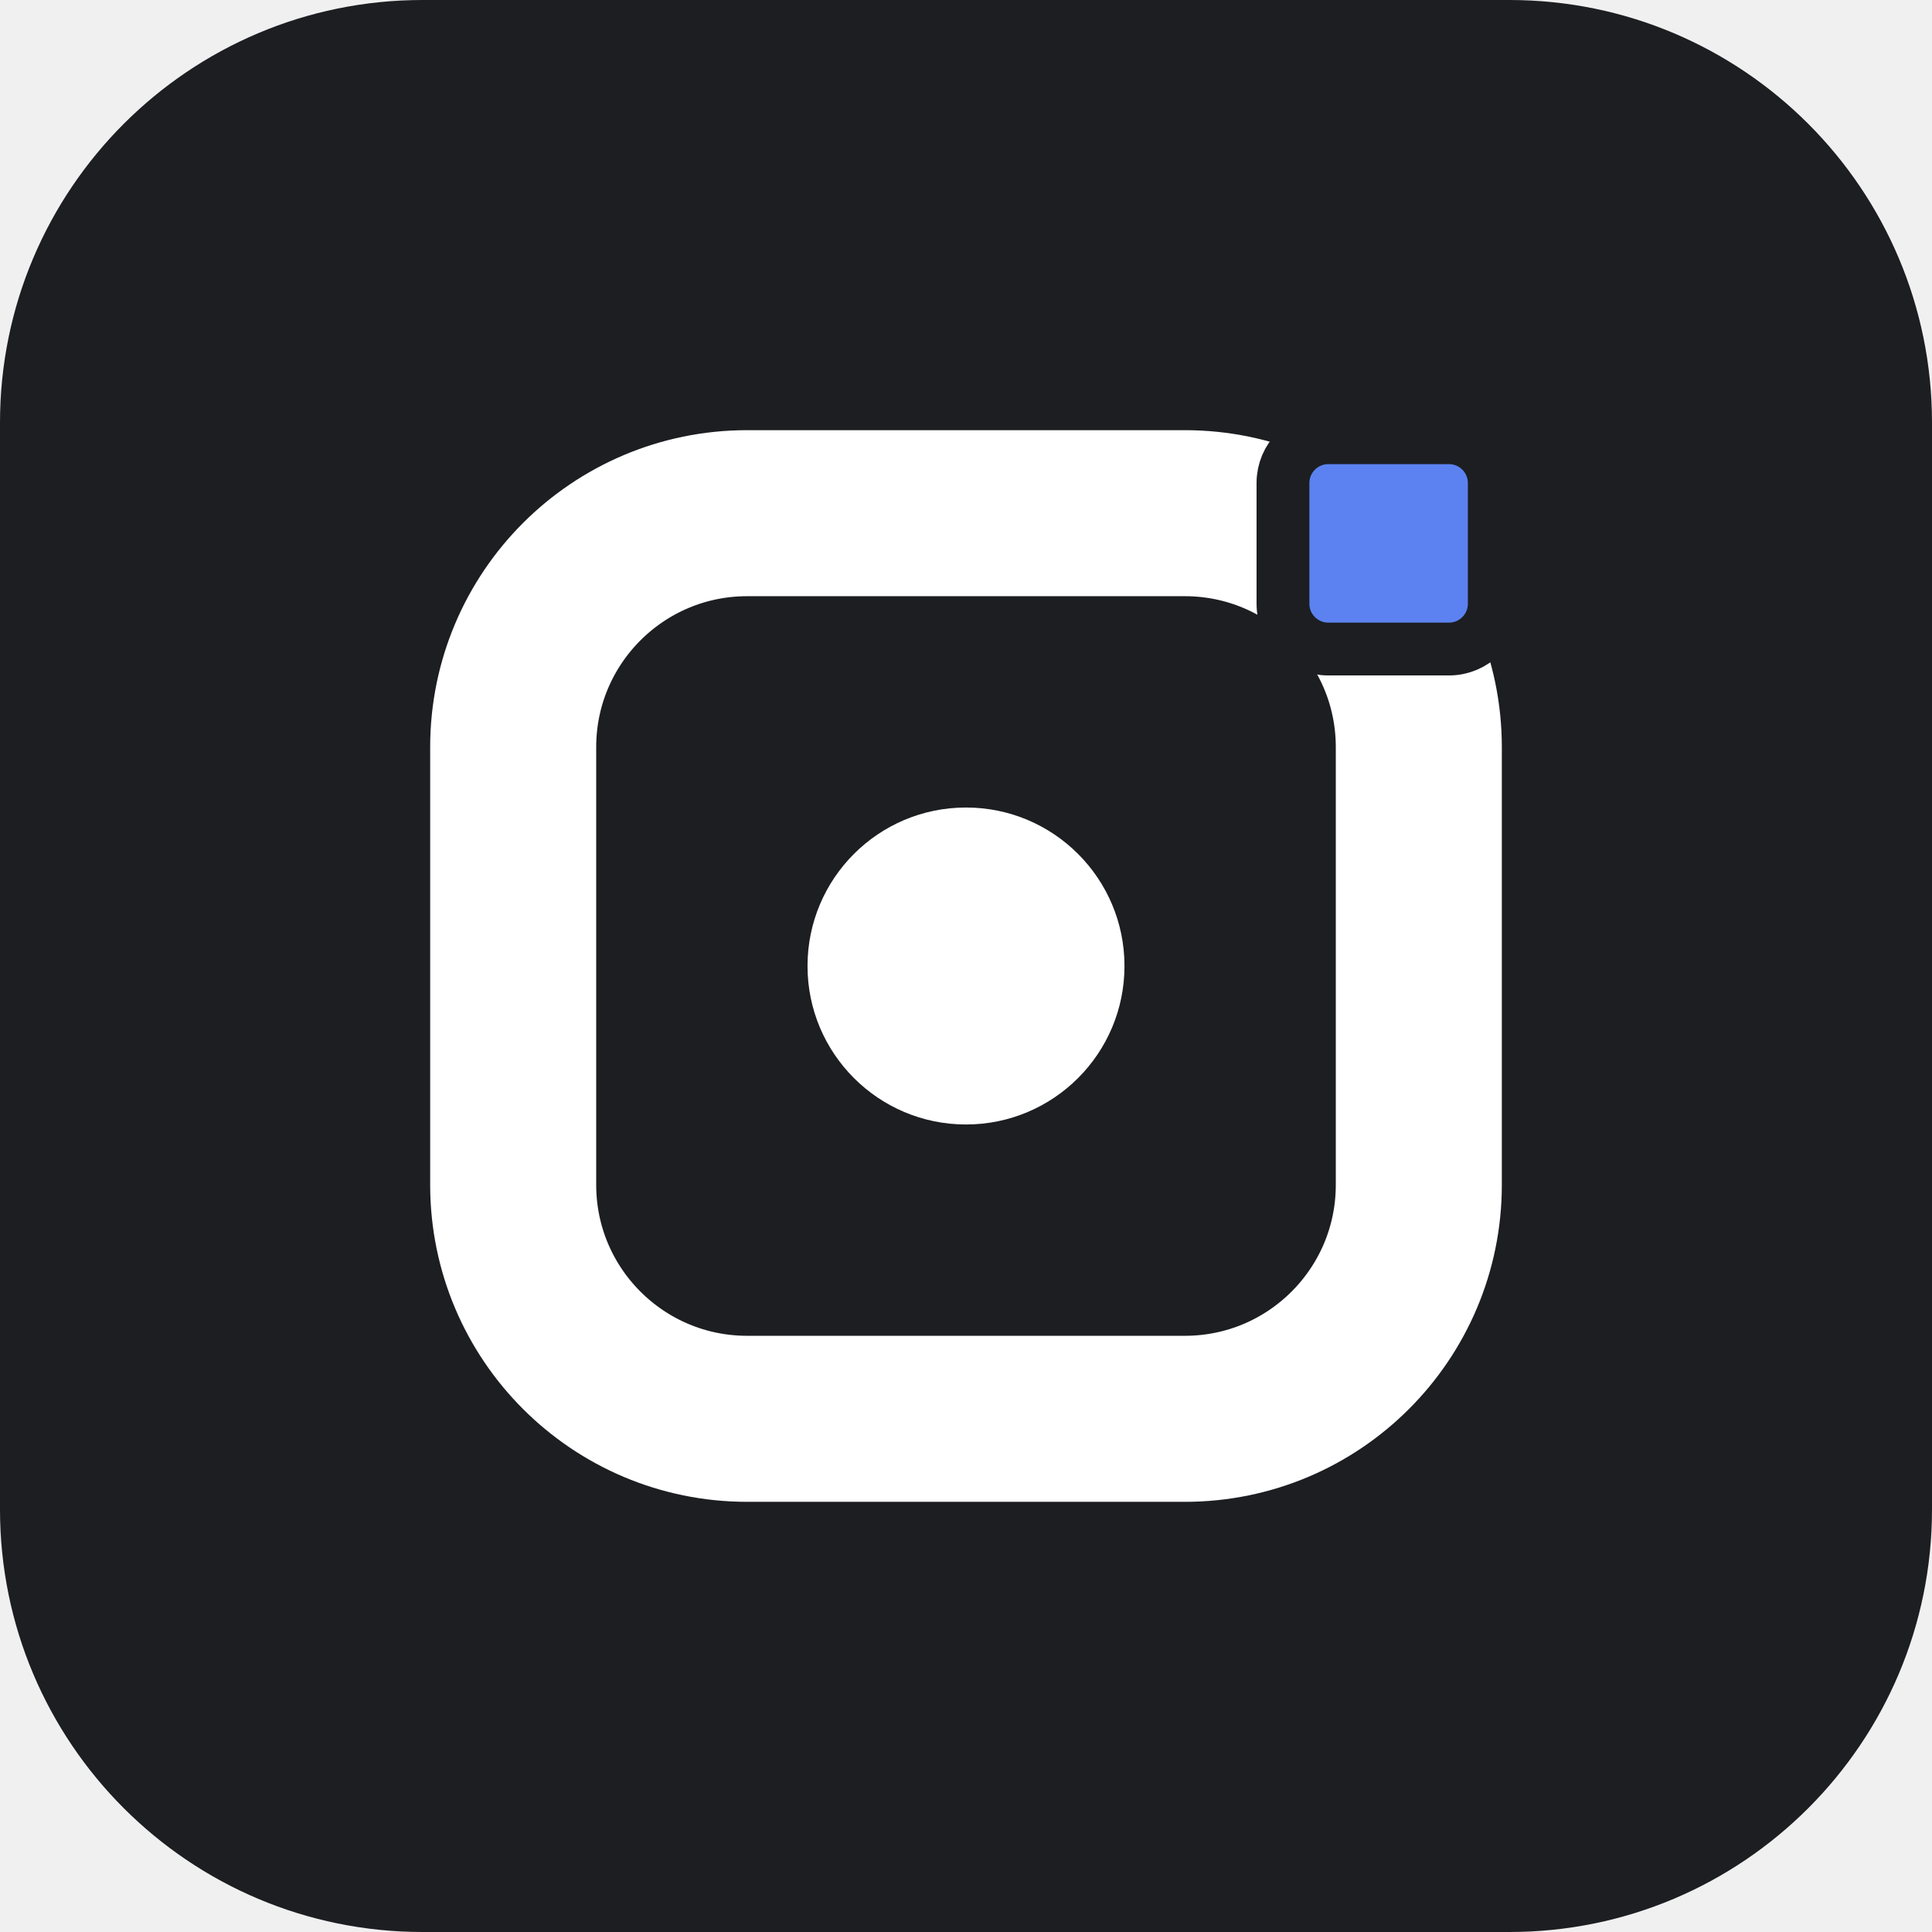
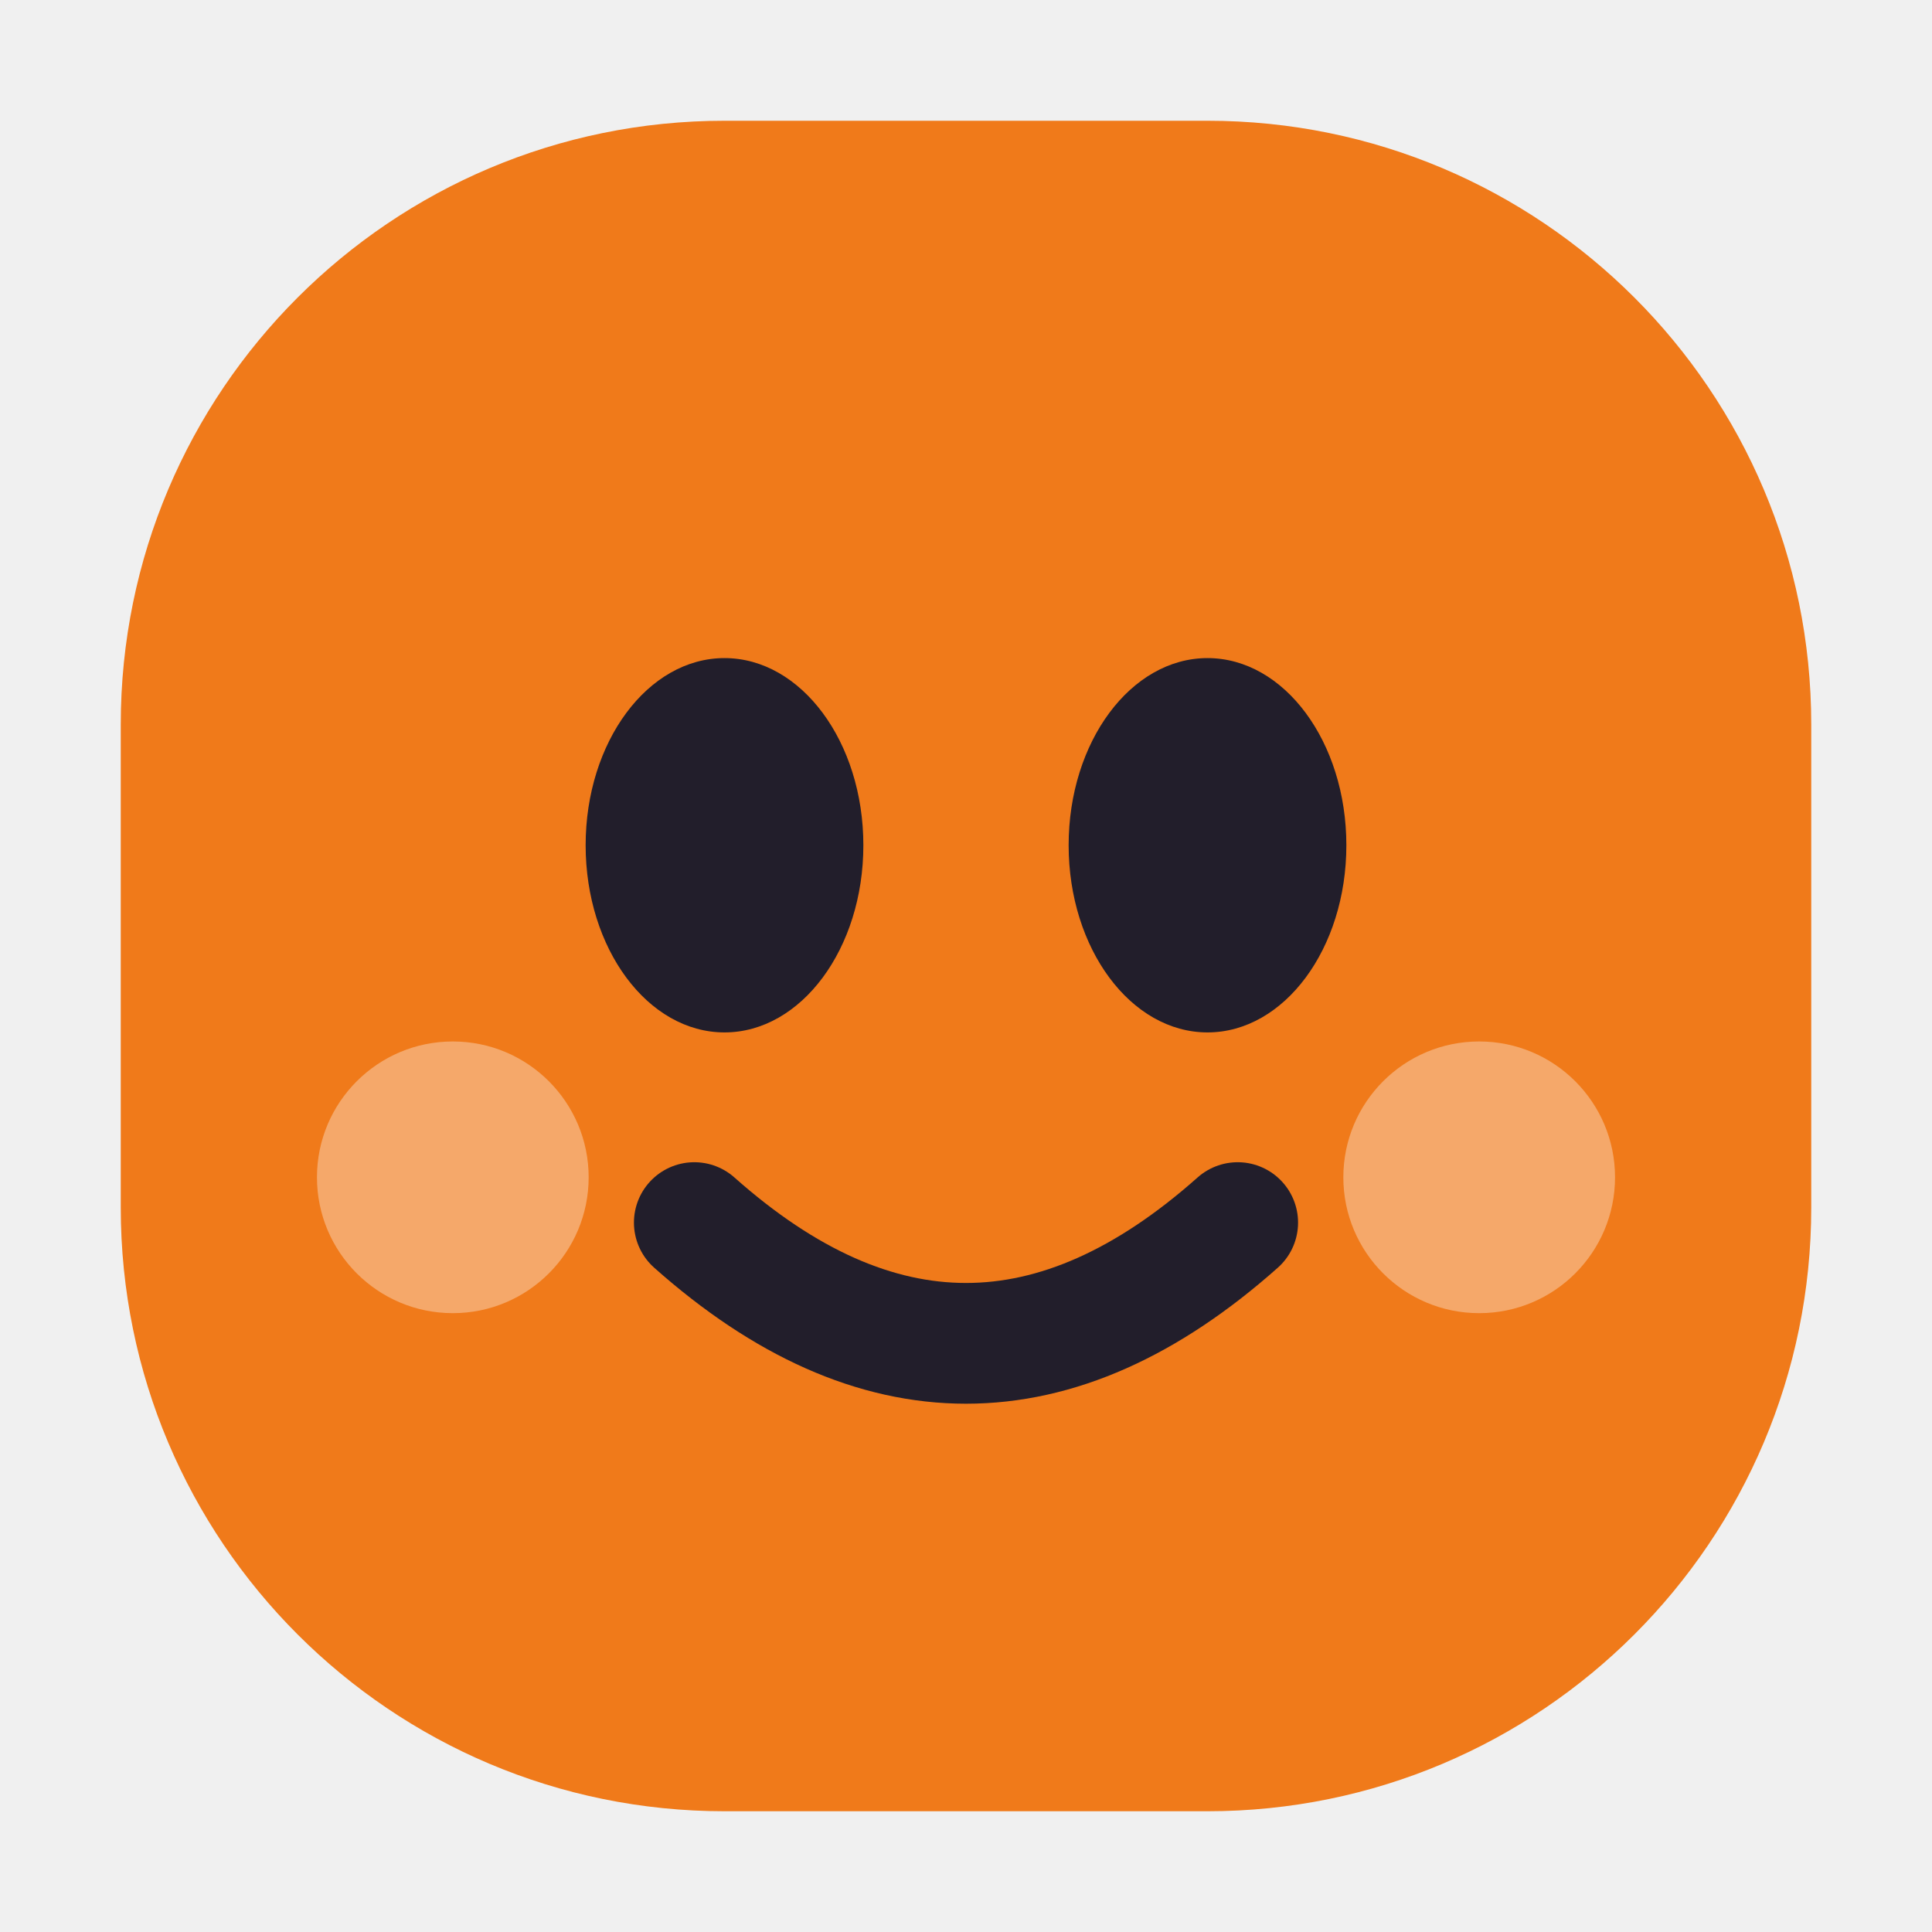
- <svg xmlns="http://www.w3.org/2000/svg" viewBox="0 0 512 512">
-   <rect width="512" height="512" rx="112" fill="#1c1e21" />
-   <rect x="136" y="136" width="240" height="240" rx="62" fill="none" stroke="#ffffff" stroke-width="44" />
-   <circle cx="256" cy="256" r="42" fill="#ffffff" />
-   <rect x="340" y="116" width="56" height="56" rx="12" fill="#5b82f0" stroke="#1c1e21" stroke-width="14" />
+ <svg xmlns="http://www.w3.org/2000/svg" viewBox="0 0 64 64">
+   <rect x="4" y="4" width="56" height="56" rx="20" fill="#f07a1a" />
+   <circle cx="15" cy="39" r="4.5" fill="#ffffff" fill-opacity=".35" />
+   <circle cx="49" cy="39" r="4.5" fill="#ffffff" fill-opacity=".35" />
+   <ellipse cx="24" cy="28" rx="4.6" ry="6.2" fill="#221e2b" />
+   <ellipse cx="40" cy="28" rx="4.6" ry="6.2" fill="#221e2b" />
+   <path d="M23 40.5q9 8 18 0" fill="none" stroke="#221e2b" stroke-width="4" stroke-linecap="round" />
</svg>
